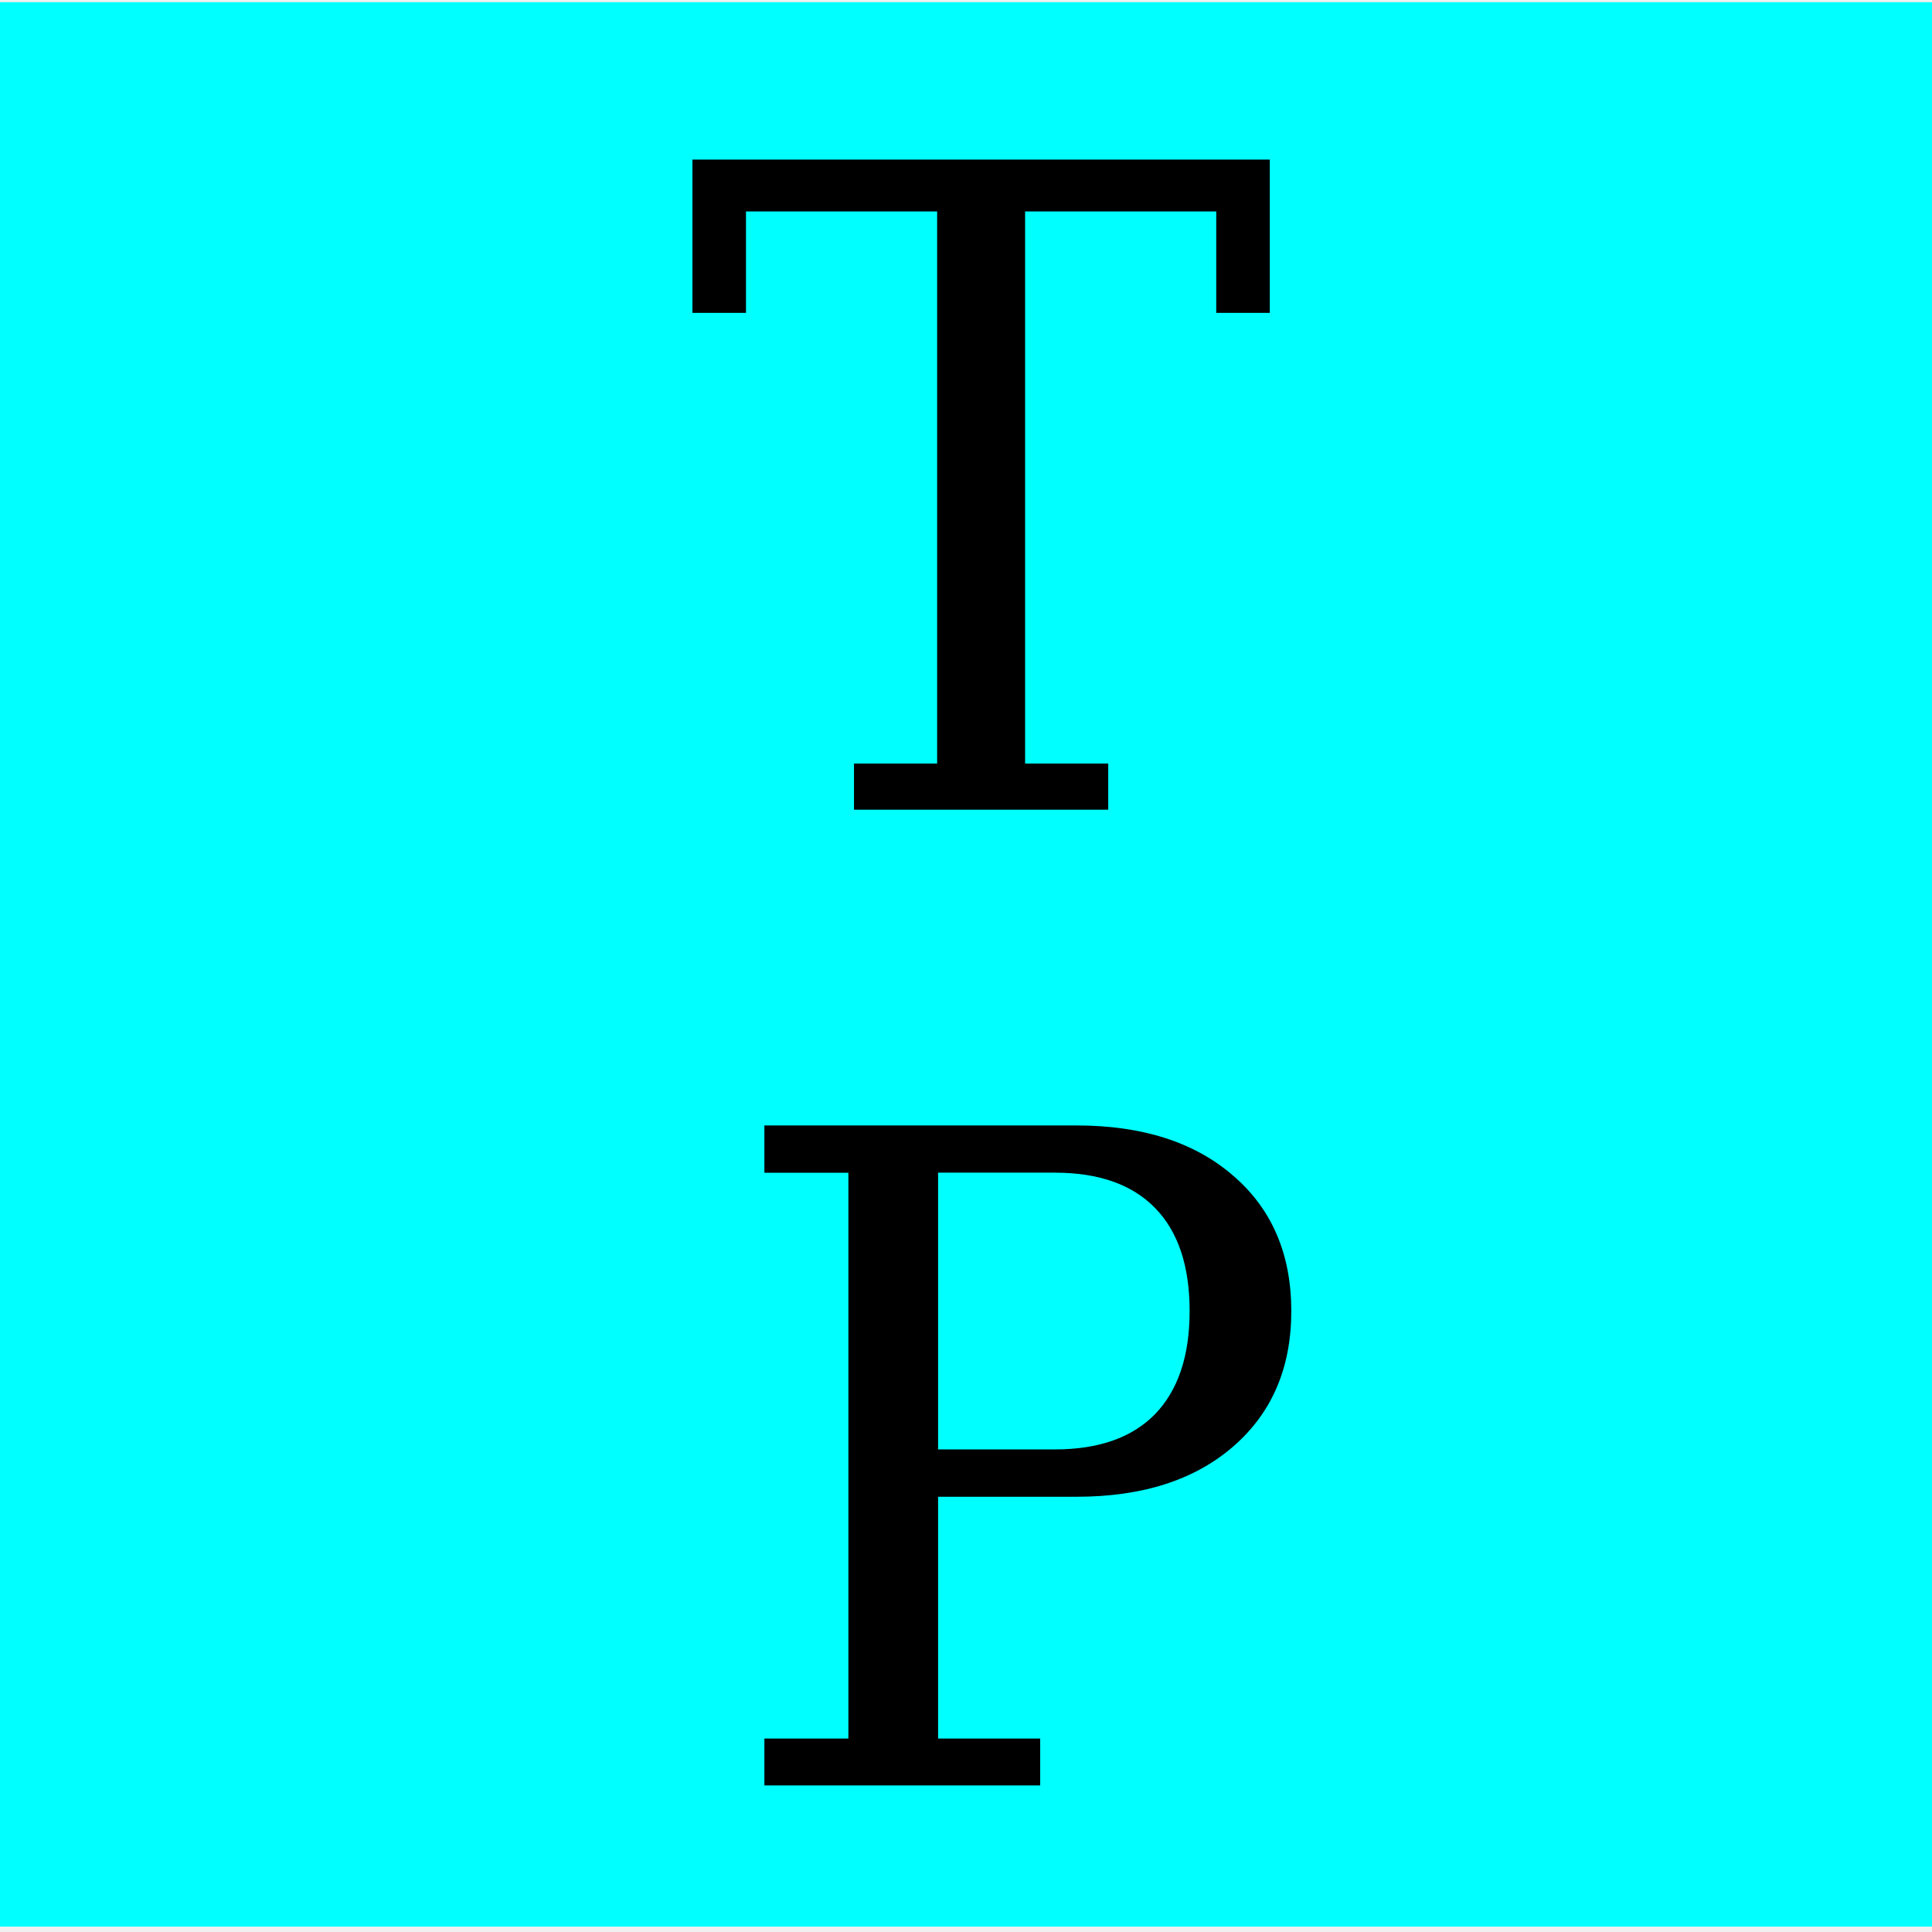
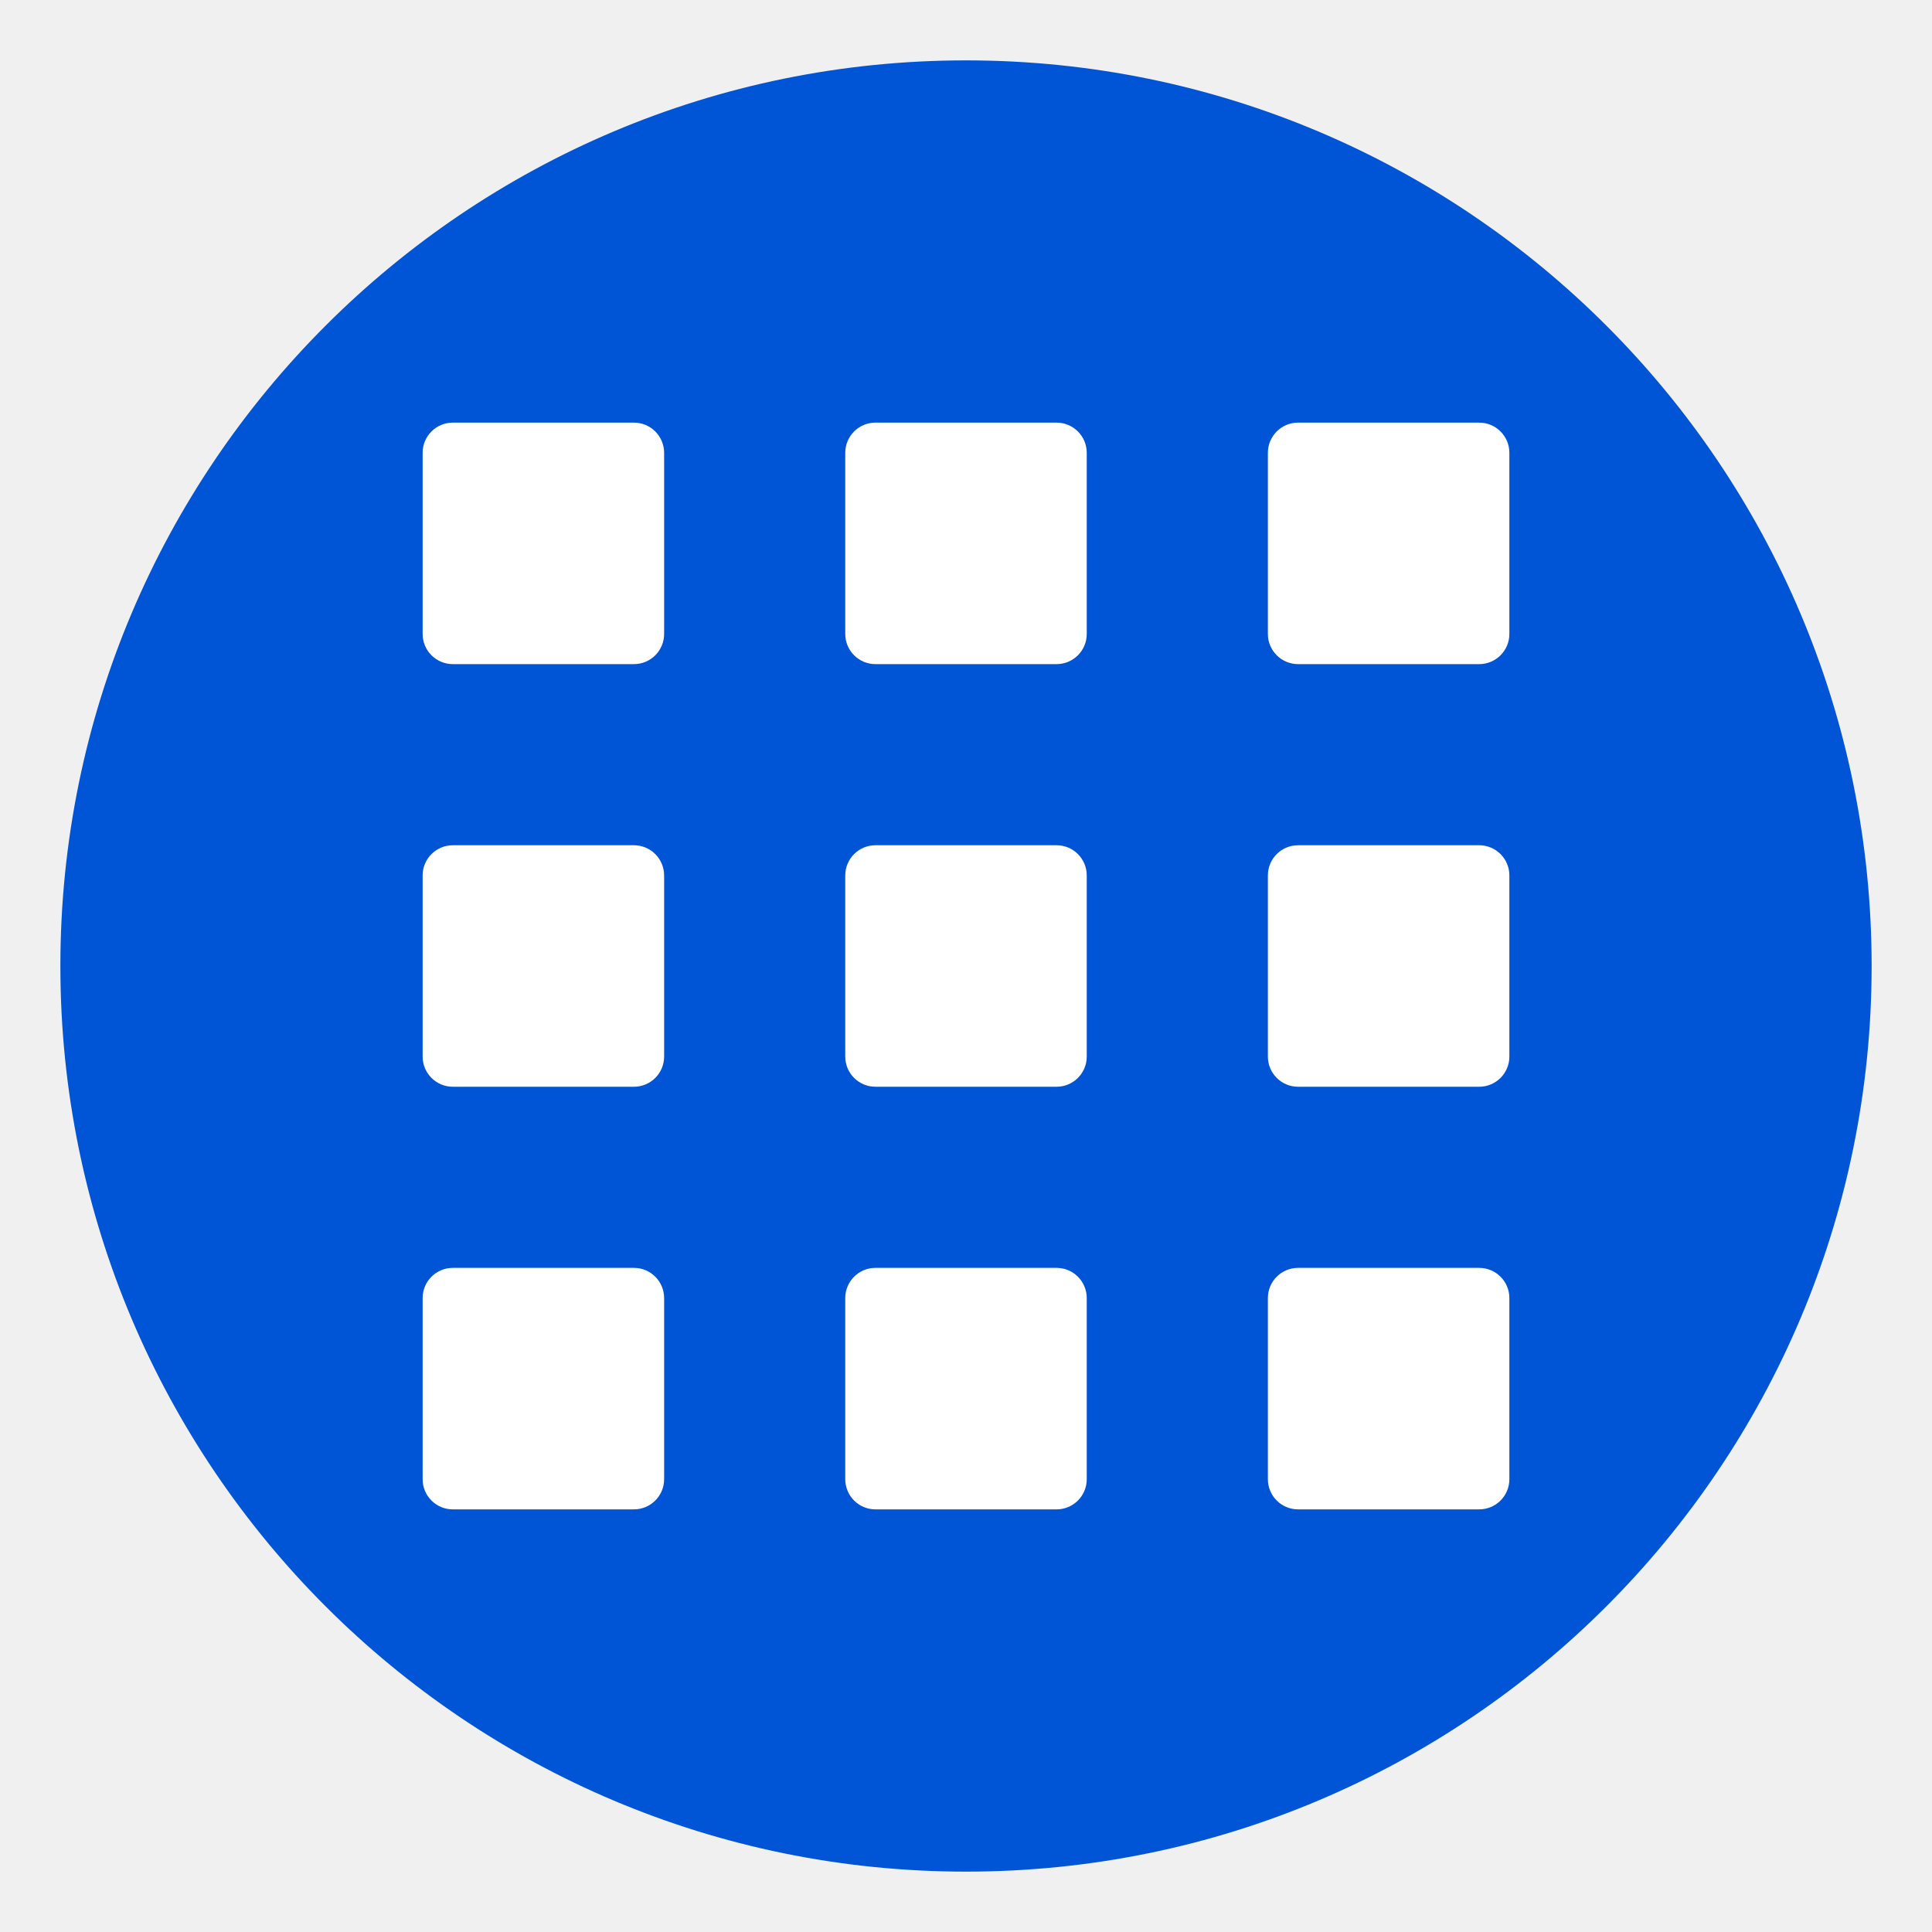
- <svg xmlns="http://www.w3.org/2000/svg" width="32" height="32" viewBox="0 0 32 32" id="svg4152" version="1.1">
-   <defs id="defs4154" />
-   <g id="layer1" transform="translate(-2.857143,-1020.362)">
-     <rect style="opacity:1;fill:#00ffff;fill-opacity:1;stroke:none;stroke-width:1;stroke-miterlimit:4;stroke-dasharray:none;stroke-opacity:1" id="rect4702" width="32.054" height="31.875" x="2.857" y="1020.398" />
-     <g style="font-style:normal;font-variant:normal;font-weight:normal;font-stretch:normal;font-size:14.77px;line-height:125%;font-family:serif;-inkscape-font-specification:'serif, Normal';text-align:start;letter-spacing:0px;word-spacing:0px;writing-mode:lr-tb;text-anchor:start;fill:#000000;fill-opacity:1;stroke:none;stroke-width:1px;stroke-linecap:butt;stroke-linejoin:miter;stroke-opacity:1" id="text4146">
-       <path d="m 17.002,1033.773 0,-0.764 1.377,0 0,-9.145 -3.166,0 0,1.68 -0.887,0 0,-2.539 9.563,0 0,2.539 -0.887,0 0,-1.68 -3.166,0 0,9.145 1.377,0 0,0.764 -4.212,0 z" style="" id="path5361" />
-     </g>
-     <g style="font-style:normal;font-variant:normal;font-weight:normal;font-stretch:normal;font-size:14.995px;line-height:125%;font-family:serif;-inkscape-font-specification:'serif, Normal';text-align:start;letter-spacing:0px;word-spacing:0px;writing-mode:lr-tb;text-anchor:start;fill:#000000;fill-opacity:1;stroke:none;stroke-width:1px;stroke-linecap:butt;stroke-linejoin:miter;stroke-opacity:1" id="text4150">
-       <path d="m 18.395,1044.369 1.933,0 q 1.091,0 1.662,-0.586 0.571,-0.593 0.571,-1.706 0,-1.12 -0.571,-1.706 -0.571,-0.586 -1.662,-0.586 l -1.933,0 0,4.583 z m -2.877,5.565 0,-0.776 1.391,0 0,-9.372 -1.391,0 0,-0.783 5.169,0 q 1.64,0 2.599,0.835 0.959,0.827 0.959,2.24 0,1.406 -0.959,2.24 -0.959,0.835 -2.599,0.835 l -2.292,0 0,4.005 1.691,0 0,0.776 -4.569,0 z" style="" id="path5364" />
-     </g>
-   </g>
+ <svg xmlns="http://www.w3.org/2000/svg" viewBox="0 0 32 32">
+   <circle cx="16" cy="16" r="15" fill="#0054d6" />
+   <rect x="7" y="7" width="4" height="4" rx="0.5" fill="white" />
+   <rect x="14" y="7" width="4" height="4" rx="0.5" fill="white" />
+   <rect x="21" y="7" width="4" height="4" rx="0.5" fill="white" />
+   <rect x="7" y="14" width="4" height="4" rx="0.5" fill="white" />
+   <rect x="14" y="14" width="4" height="4" rx="0.5" fill="white" />
+   <rect x="21" y="14" width="4" height="4" rx="0.5" fill="white" />
+   <rect x="7" y="21" width="4" height="4" rx="0.5" fill="white" />
+   <rect x="14" y="21" width="4" height="4" rx="0.5" fill="white" />
+   <rect x="21" y="21" width="4" height="4" rx="0.5" fill="white" />
</svg>
